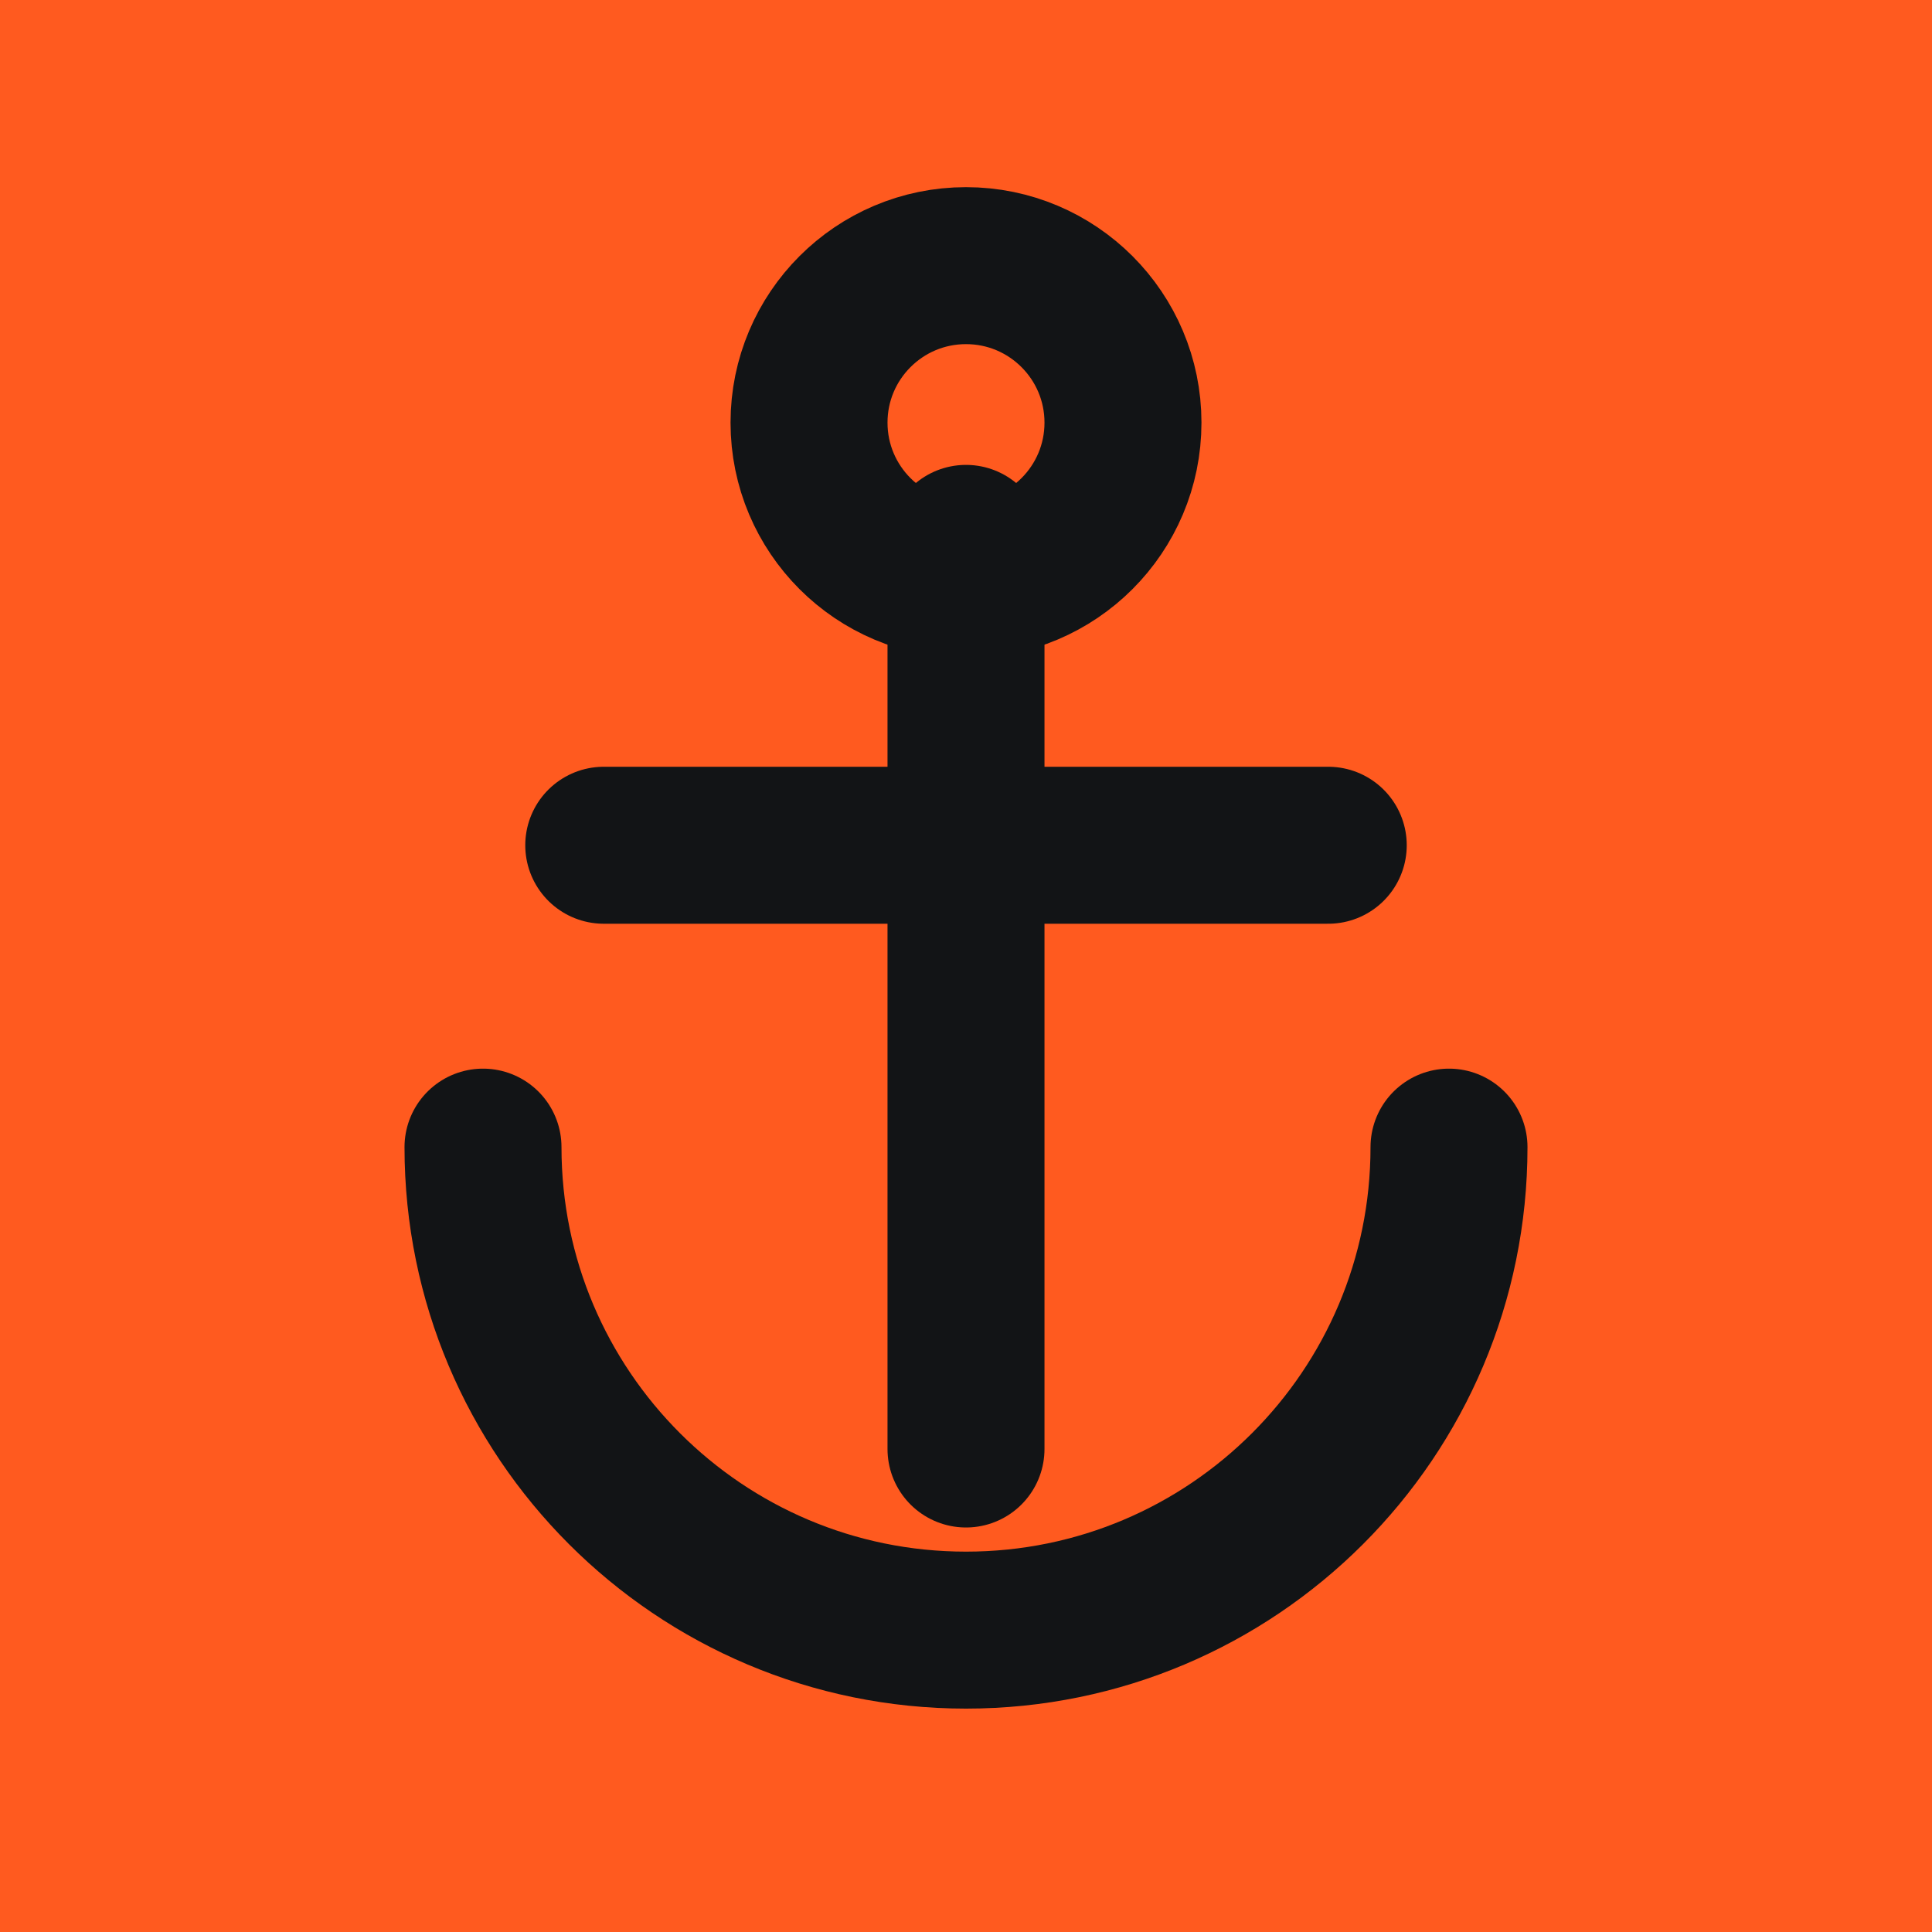
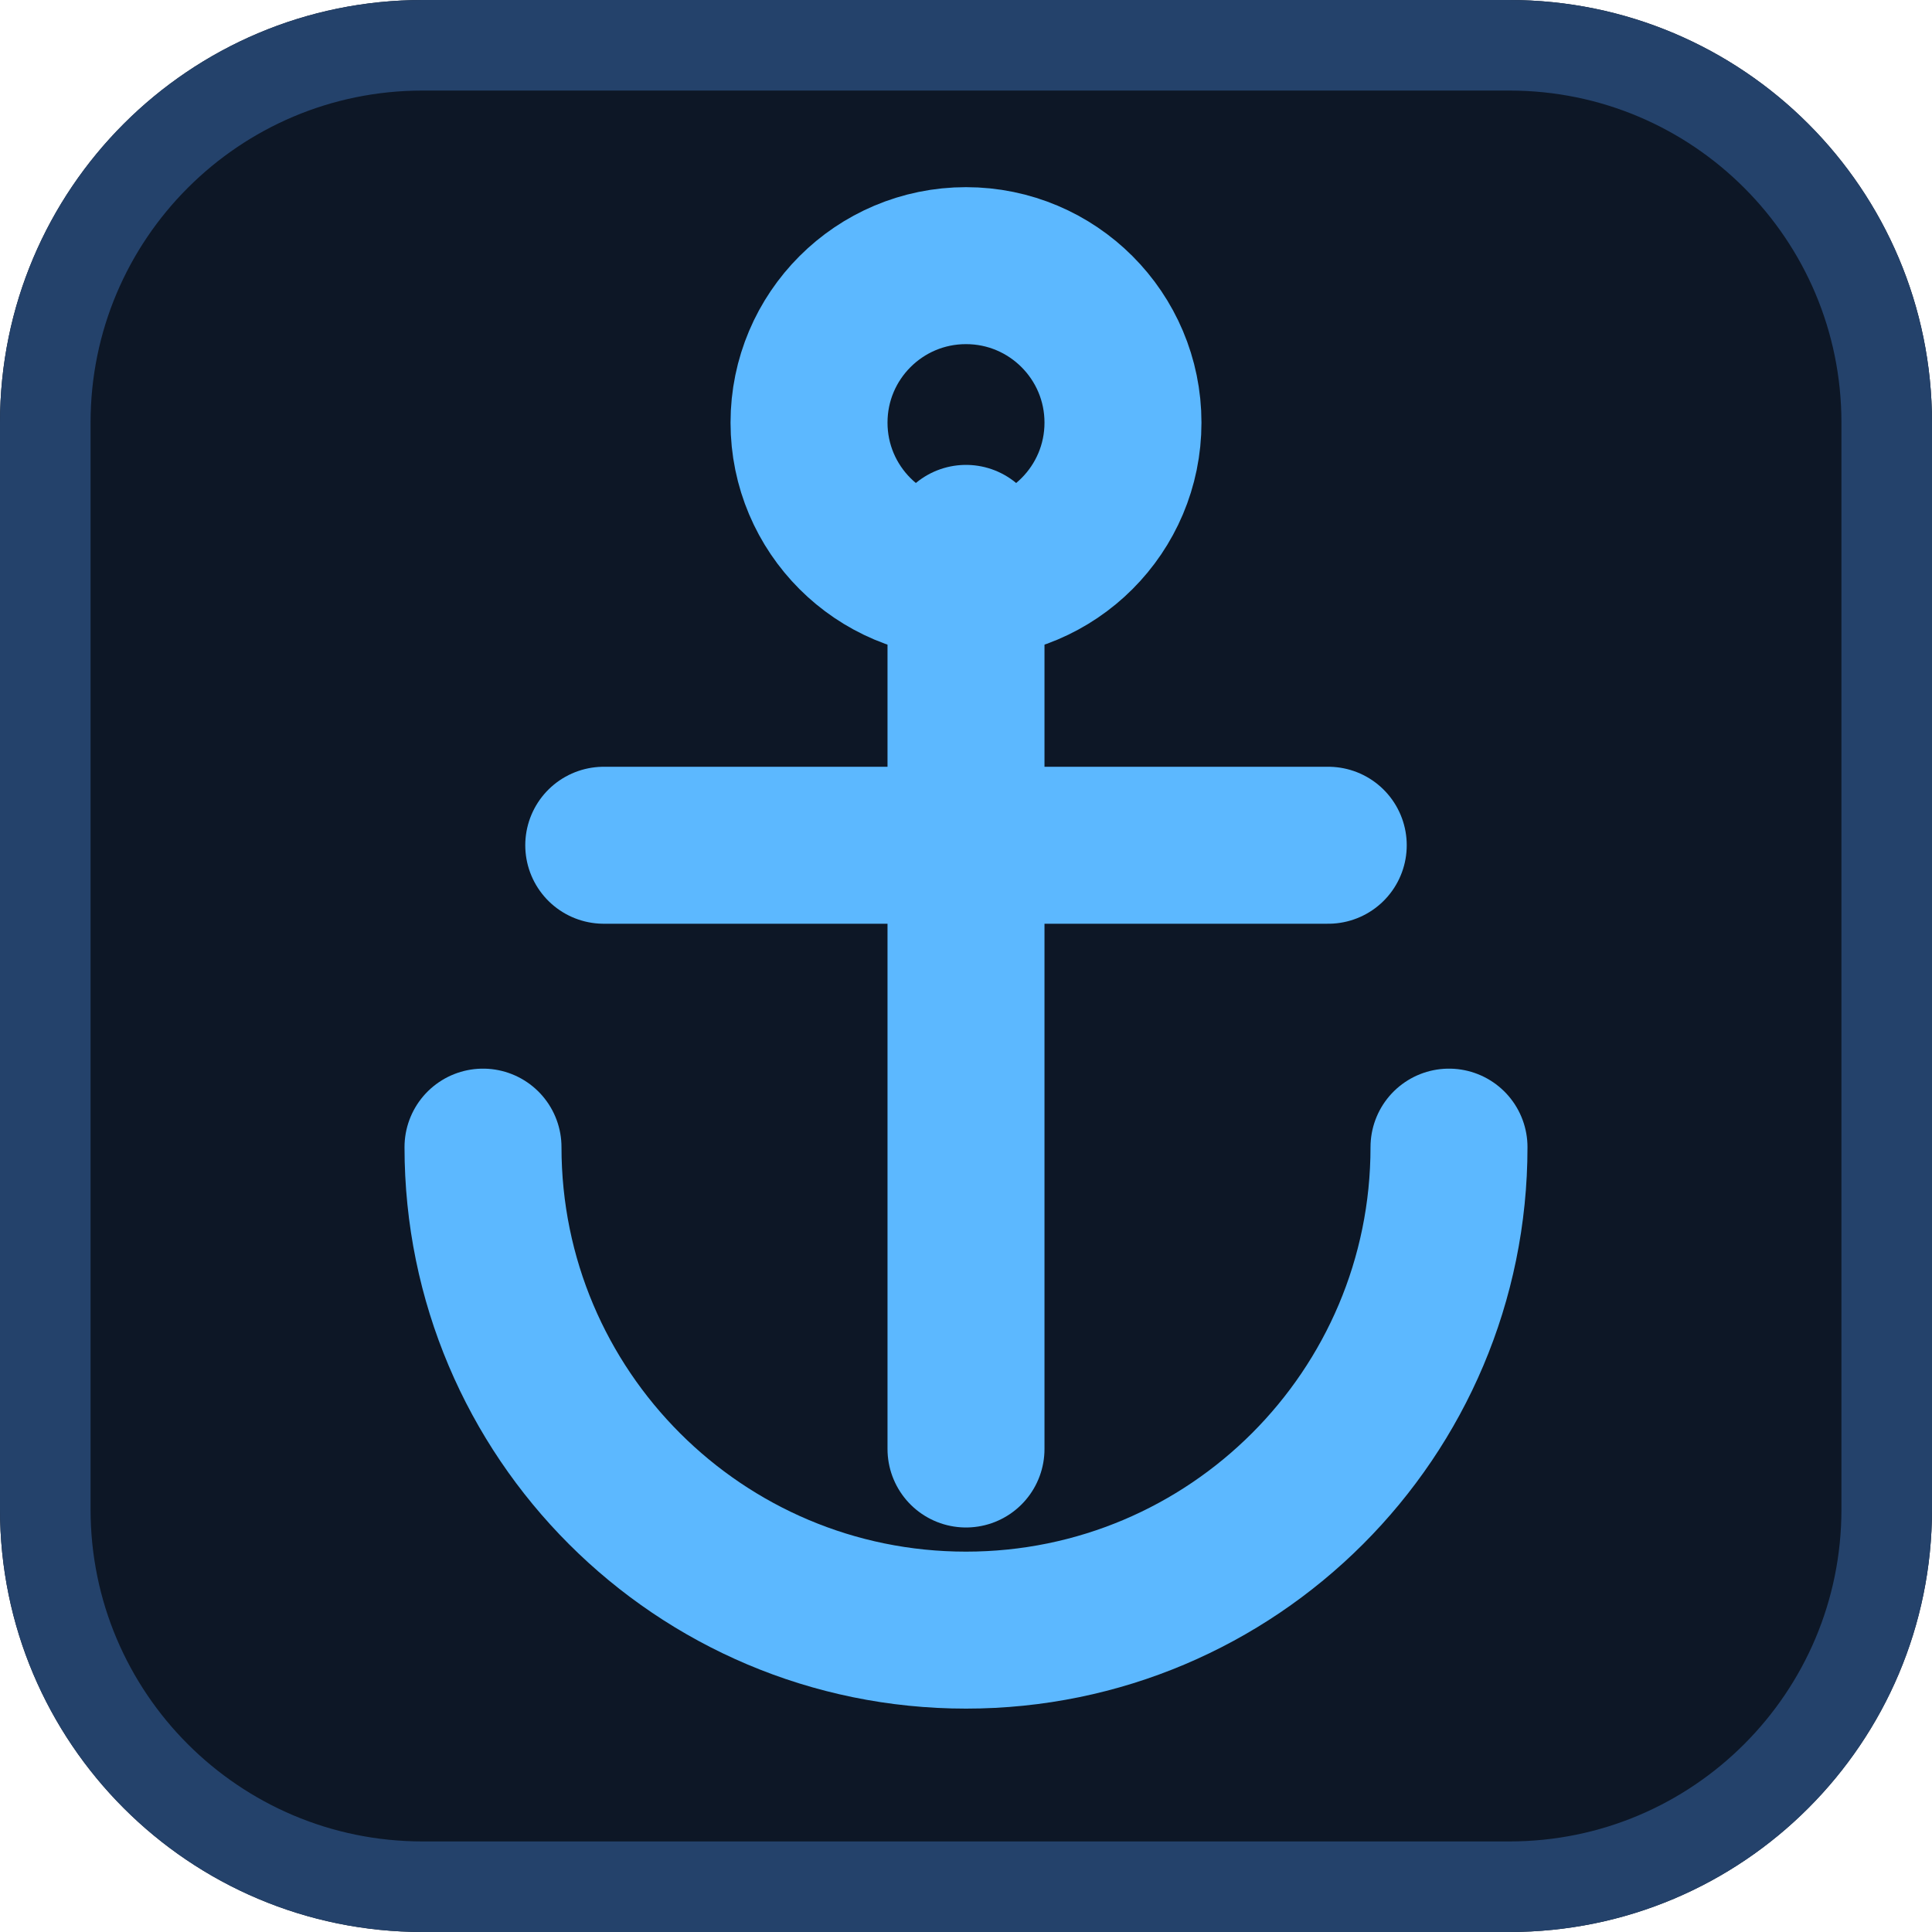
<svg xmlns="http://www.w3.org/2000/svg" viewBox="0 0 32 32">
-   <rect width="32" height="32" fill="#ff5a1f" />
-   <g stroke="#121416" stroke-width="2.6" fill="none" stroke-linecap="round">
+   <rect width="32" height="32" rx="7" fill="#0d1726" />
+   <rect x="0.75" y="0.75" width="30.5" height="30.5" rx="6.25" fill="none" stroke="#24426b" stroke-width="1.5" />
+   <g stroke="#5cb8ff" stroke-width="2.6" fill="none" stroke-linecap="round">
    <path d="M16 9v15" />
    <path d="M10 14h12" />
    <path d="M8 19a8 8 0 0 0 16 0" />
  </g>
-   <circle cx="16" cy="7" r="2.6" fill="none" stroke="#121416" stroke-width="2.6" />
+   <circle cx="16" cy="7" r="2.6" fill="none" stroke="#5cb8ff" stroke-width="2.6" />
</svg>
